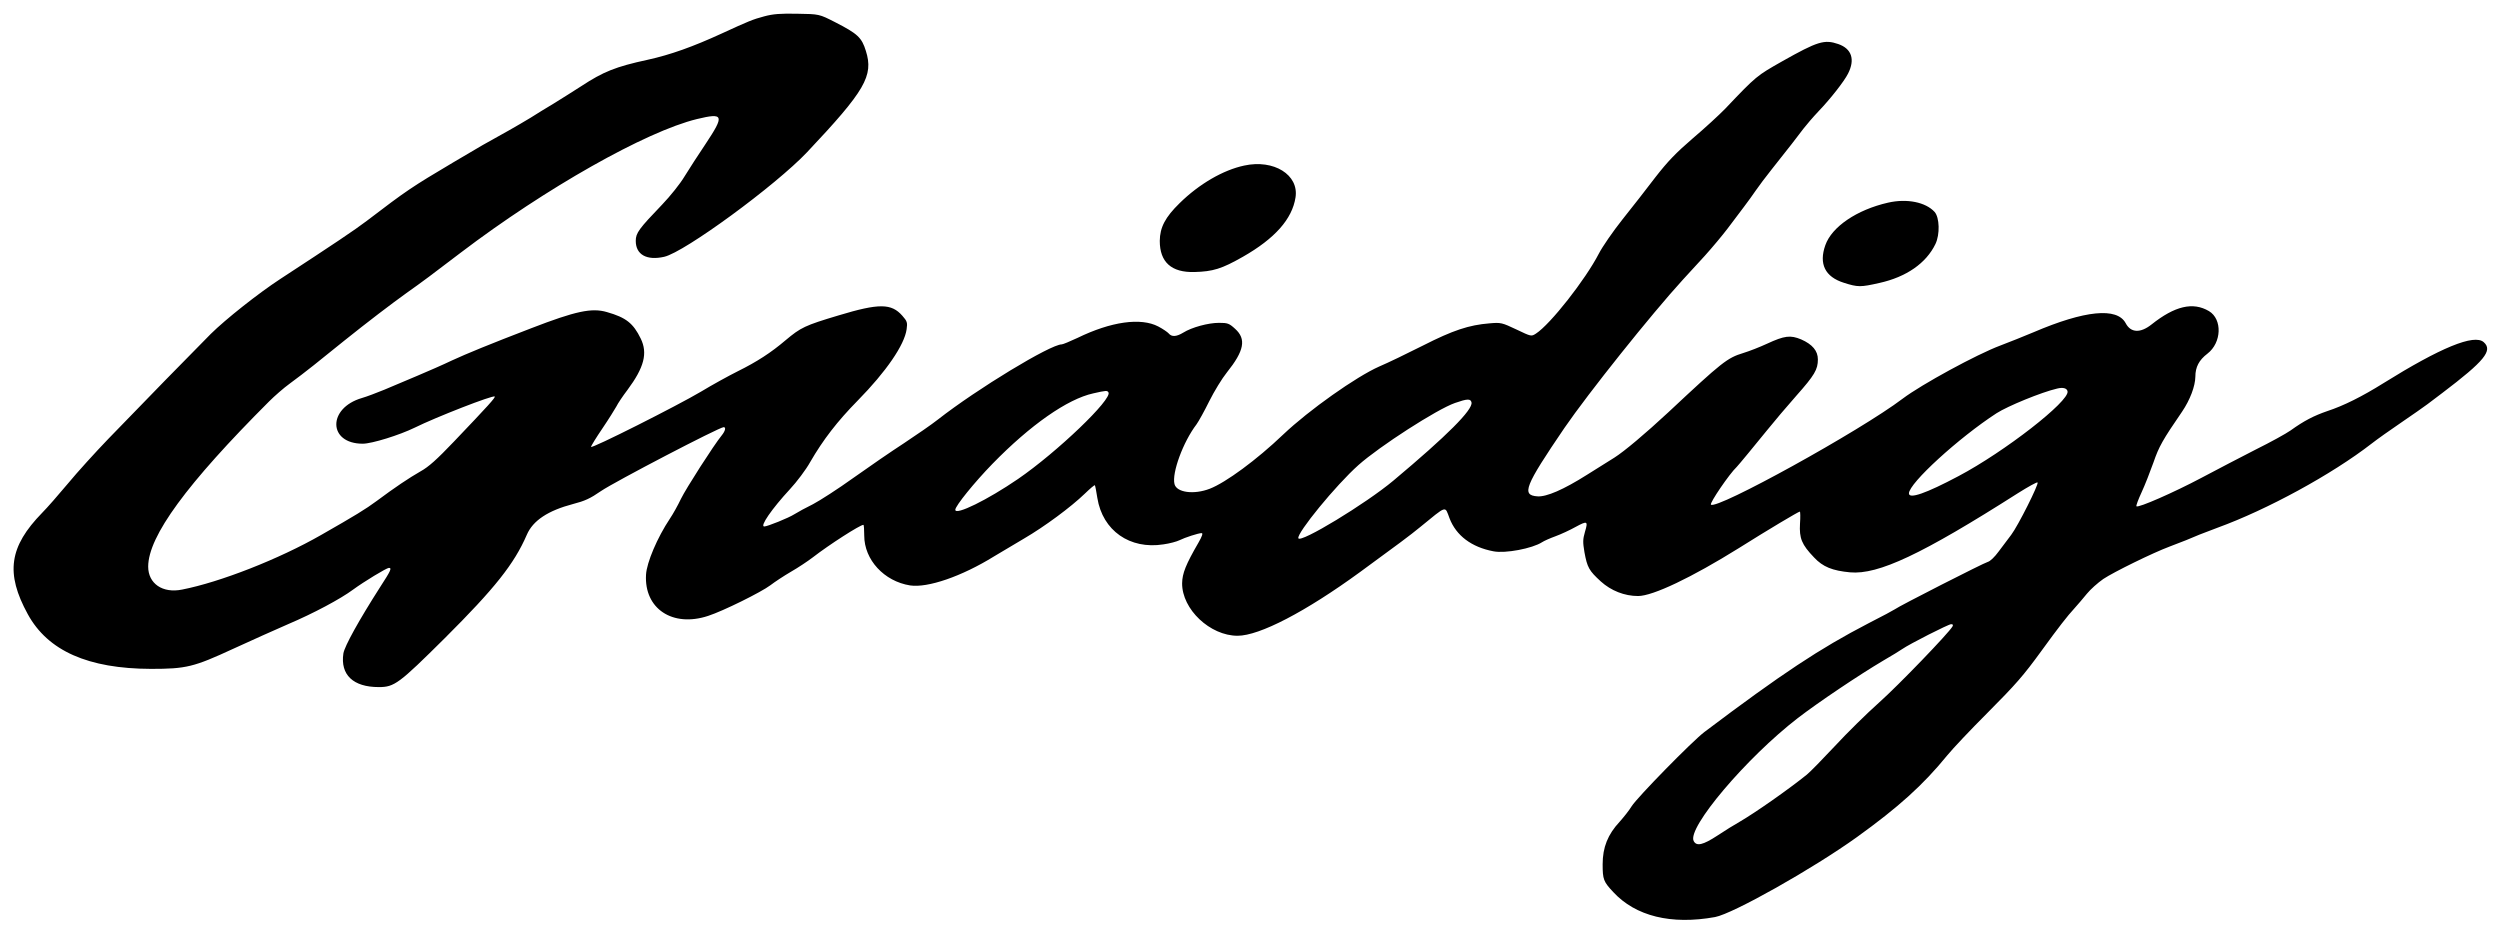
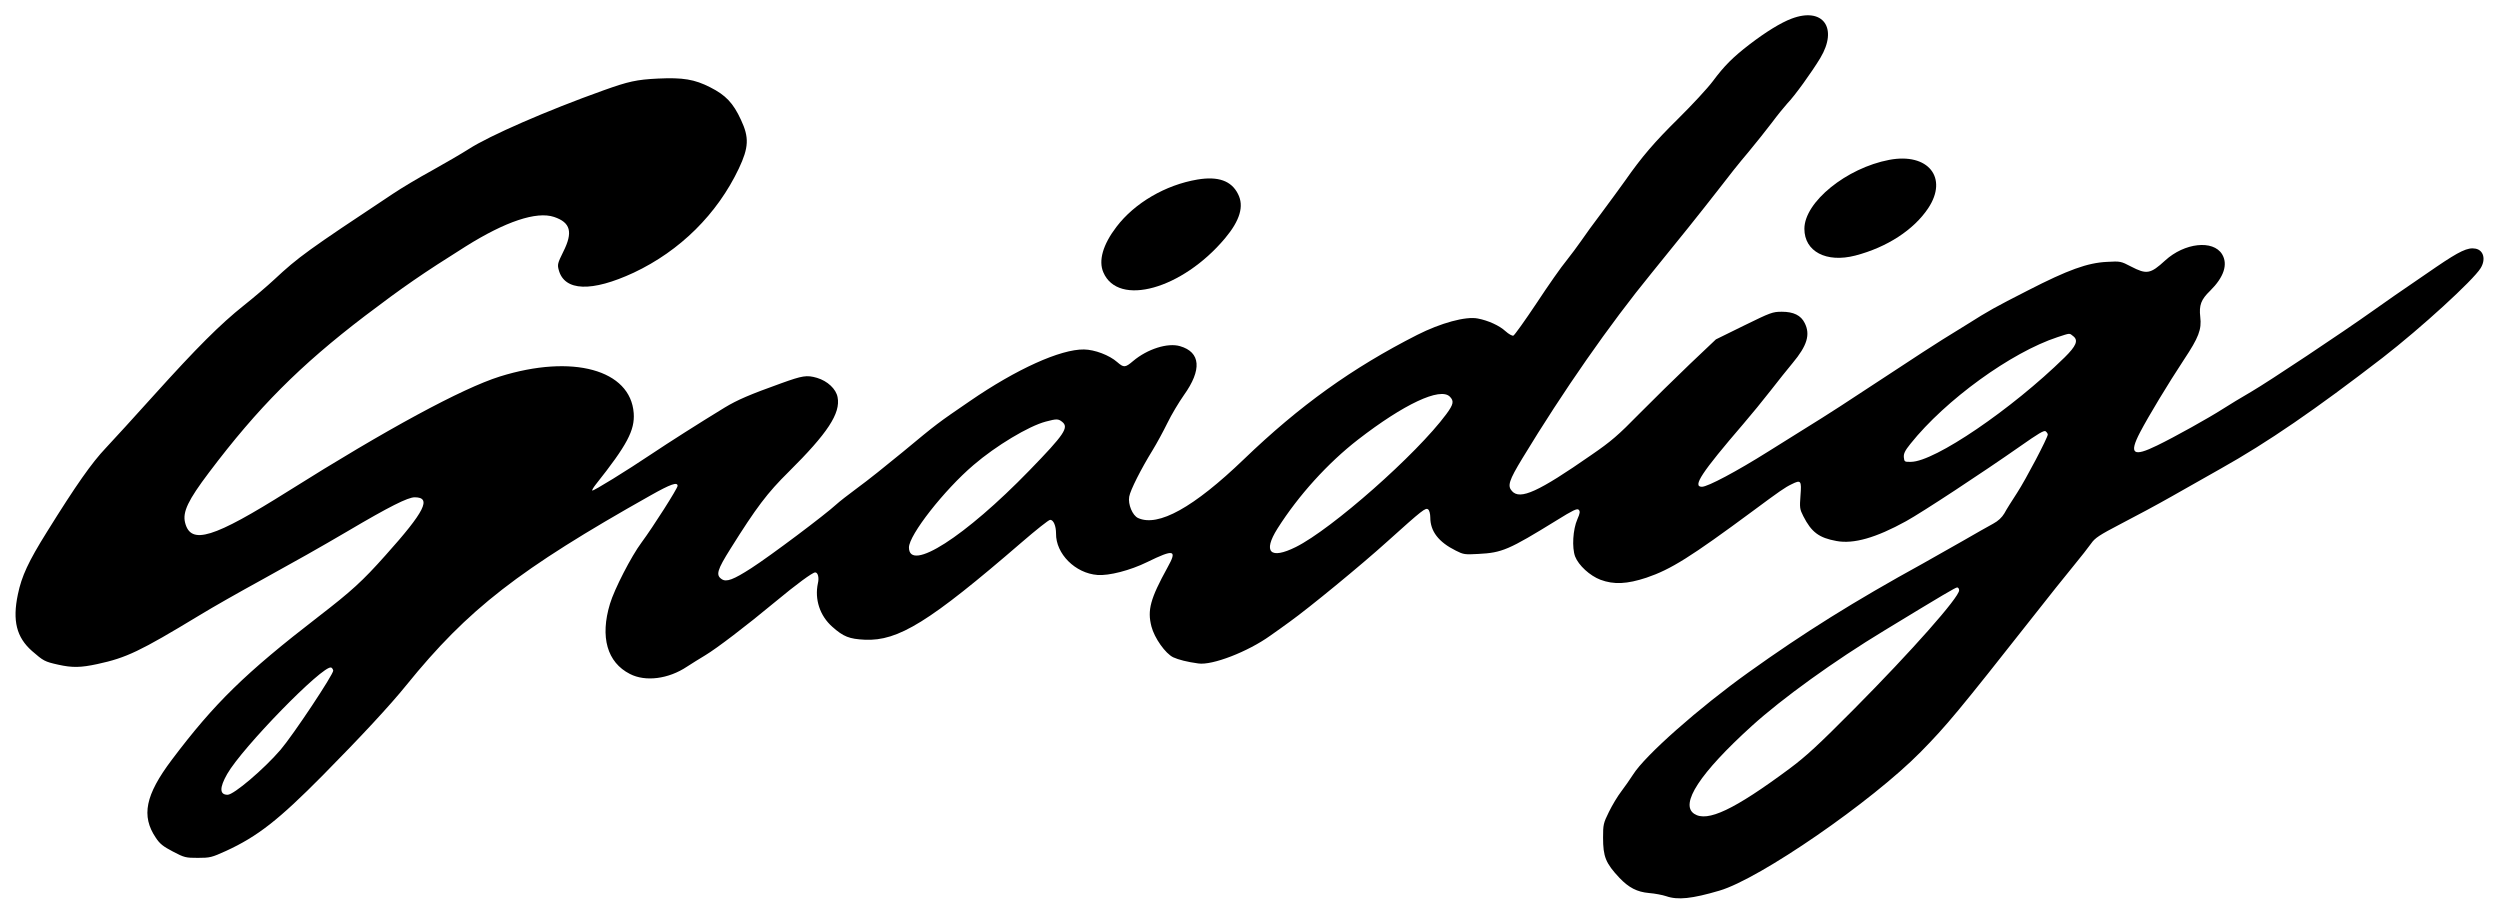
- <svg xmlns="http://www.w3.org/2000/svg" viewBox="322 258 1510 566" fill="currentColor" role="img" aria-label="Grådig">
-   <g transform="translate(0,1042) scale(.1,-.1)">
-     <path d="M7835 7741 c-68 -18 -94 -29 -255 -103 -174 -80 -311 -129 -448 -159 -194 -42 -268 -72 -402 -160 -47 -30 -121 -77 -165 -104 -44 -26 -107 -65 -140 -86 -33 -20 -91 -54 -130 -76 -136 -75 -178 -99 -336 -193 -256 -152 -281 -169 -525 -355 -71 -54 -195 -137 -521 -350 -133 -87 -330 -243 -420 -332 -88 -88 -438 -446 -619 -634 -77 -80 -187 -201 -244 -270 -57 -68 -126 -147 -155 -176 -200 -205 -223 -365 -87 -613 121 -221 364 -329 744 -330 213 0 258 11 496 121 109 50 258 117 332 149 153 65 316 152 393 209 64 47 202 131 216 131 19 0 12 -16 -53 -116 -128 -200 -215 -357 -222 -401 -19 -129 59 -203 214 -203 94 0 121 20 398 295 302 301 420 449 496 625 37 86 128 146 280 186 70 18 103 33 168 78 82 56 715 386 741 386 15 0 10 -23 -12 -50 -48 -59 -216 -321 -246 -383 -18 -38 -48 -92 -67 -120 -76 -114 -140 -265 -144 -338 -12 -205 160 -320 375 -249 90 29 322 144 376 185 26 20 82 57 125 82 42 24 102 64 132 87 98 76 285 196 305 196 3 0 5 -29 5 -65 0 -146 120 -276 277 -301 106 -16 311 54 508 176 39 23 120 72 180 107 125 73 283 190 367 271 32 31 59 54 61 51 2 -2 9 -37 15 -77 32 -197 196 -312 399 -280 37 5 81 17 97 25 32 16 114 43 134 43 9 0 3 -19 -19 -57 -77 -133 -98 -186 -99 -246 -1 -157 169 -317 335 -317 132 0 411 145 740 385 226 165 304 223 361 270 167 136 150 131 179 55 40 -105 133 -175 266 -200 71 -14 234 17 293 55 12 8 48 24 81 36 33 12 87 37 121 56 72 39 77 37 57 -30 -13 -45 -13 -62 -3 -122 17 -93 28 -112 99 -177 62 -56 143 -88 225 -88 89 0 324 112 608 289 178 112 361 221 369 221 3 0 4 -33 1 -73 -5 -88 10 -126 85 -204 53 -57 111 -80 218 -90 170 -15 432 108 1013 478 62 39 116 69 119 65 9 -9 -118 -262 -159 -316 -19 -25 -53 -70 -76 -101 -24 -33 -51 -59 -66 -63 -24 -6 -540 -269 -561 -286 -5 -4 -77 -43 -160 -85 -293 -152 -523 -304 -990 -656 -73 -55 -407 -396 -440 -449 -15 -25 -48 -66 -72 -93 -72 -77 -103 -155 -103 -257 0 -92 5 -105 64 -168 135 -146 350 -199 615 -151 108 20 591 292 857 483 250 180 399 314 544 492 36 44 144 158 240 254 178 179 220 227 332 381 100 138 157 211 197 254 20 22 54 62 76 89 21 26 66 66 99 89 63 42 299 158 401 196 75 28 129 50 180 72 22 9 72 28 110 42 297 108 689 321 930 508 33 26 114 83 180 128 66 45 136 94 156 109 20 15 60 45 90 68 256 194 307 257 251 307 -57 52 -262 -33 -607 -248 -128 -80 -240 -136 -338 -168 -81 -28 -140 -58 -222 -117 -27 -19 -121 -71 -210 -115 -88 -45 -236 -122 -330 -172 -164 -87 -380 -182 -391 -171 -3 3 11 41 31 84 20 43 52 125 72 181 33 96 55 135 173 307 48 71 79 153 80 211 0 58 22 100 73 139 86 66 91 208 9 257 -97 57 -206 31 -347 -81 -67 -53 -125 -51 -156 8 -52 97 -246 78 -557 -55 -57 -24 -147 -60 -200 -80 -142 -53 -476 -235 -590 -321 -257 -195 -1124 -673 -1158 -640 -9 9 112 187 156 228 11 11 109 130 182 220 42 52 122 147 178 210 110 124 130 158 130 219 0 52 -33 91 -101 121 -65 27 -100 23 -206 -26 -43 -20 -107 -45 -143 -56 -98 -30 -127 -53 -453 -358 -140 -130 -266 -236 -326 -274 -28 -17 -103 -64 -166 -104 -141 -89 -244 -134 -299 -130 -98 7 -77 60 163 413 144 210 524 686 715 895 28 31 88 96 133 145 45 50 107 124 138 165 31 41 75 100 98 130 23 30 56 76 73 101 17 25 60 82 95 126 97 122 161 204 192 246 16 21 57 69 92 106 71 74 154 180 177 226 44 86 22 151 -59 179 -84 29 -125 16 -338 -104 -155 -88 -155 -87 -345 -287 -36 -37 -124 -118 -196 -179 -101 -87 -151 -139 -225 -234 -52 -68 -141 -183 -199 -255 -58 -73 -122 -166 -143 -207 -81 -157 -293 -427 -380 -483 -28 -18 -28 -18 -118 25 -87 41 -93 43 -162 37 -125 -10 -221 -42 -402 -134 -93 -47 -213 -105 -265 -127 -138 -61 -423 -262 -580 -411 -160 -153 -347 -290 -443 -327 -96 -37 -200 -23 -213 28 -17 67 52 255 133 361 13 18 48 81 77 140 30 60 77 137 106 173 105 131 119 202 50 264 -36 33 -45 36 -98 36 -64 0 -164 -27 -215 -59 -41 -25 -70 -27 -88 -5 -7 8 -36 28 -63 42 -105 55 -285 30 -488 -69 -45 -21 -88 -39 -95 -39 -68 0 -510 -268 -748 -454 -38 -30 -131 -94 -205 -143 -74 -48 -211 -142 -305 -209 -93 -67 -204 -138 -244 -159 -41 -20 -92 -48 -113 -61 -34 -22 -163 -74 -182 -74 -28 0 46 107 155 225 41 44 97 118 123 165 77 133 163 245 287 371 172 175 282 336 295 430 6 41 3 49 -26 82 -66 75 -140 76 -385 2 -204 -61 -228 -73 -320 -150 -88 -75 -173 -130 -288 -187 -56 -28 -156 -83 -222 -123 -143 -85 -665 -348 -665 -334 0 6 31 56 69 112 38 56 75 116 84 132 8 17 38 62 67 100 101 136 123 222 80 310 -45 92 -88 127 -204 160 -92 27 -189 6 -456 -97 -255 -98 -391 -154 -480 -195 -52 -25 -146 -66 -210 -93 -63 -26 -153 -64 -199 -84 -46 -19 -107 -42 -135 -50 -209 -61 -205 -276 5 -276 55 0 222 52 314 97 127 63 473 198 483 188 6 -5 -36 -52 -247 -273 -102 -107 -152 -152 -201 -179 -70 -40 -155 -97 -265 -179 -66 -49 -130 -88 -335 -205 -255 -146 -610 -285 -840 -330 -118 -24 -205 36 -205 139 1 184 233 500 730 997 33 33 89 82 125 108 36 26 101 76 145 111 44 36 127 102 184 148 141 113 284 222 376 288 95 67 163 118 328 244 512 389 1119 732 1427 807 162 39 167 23 52 -150 -43 -64 -100 -152 -127 -196 -26 -44 -87 -120 -135 -170 -141 -147 -160 -172 -160 -220 0 -83 66 -120 172 -96 123 28 673 431 863 632 351 372 402 461 355 611 -25 81 -49 104 -186 174 -96 49 -96 49 -227 51 -103 2 -147 -1 -202 -16z m7873 -2265 c12 -59 -379 -364 -659 -512 -196 -104 -299 -140 -299 -104 0 61 301 336 529 484 67 43 271 127 366 149 36 9 60 2 63 -17z m-5793 -6 c25 -40 -309 -360 -546 -523 -184 -126 -379 -222 -379 -186 0 23 116 166 224 277 230 236 454 392 609 426 79 18 85 18 92 6z m2193 -61 c8 -44 -145 -198 -472 -472 -166 -139 -563 -380 -574 -348 -10 31 227 321 363 442 127 113 474 337 583 375 74 26 95 27 100 3z m2905 -1353 c-23 -40 -325 -354 -443 -459 -74 -66 -194 -184 -267 -263 -73 -78 -149 -156 -170 -173 -113 -91 -310 -229 -408 -286 -27 -15 -87 -52 -132 -82 -87 -57 -126 -66 -143 -33 -42 78 319 504 629 743 122 94 369 260 516 347 50 29 101 60 115 70 43 30 279 150 295 150 11 0 13 -5 8 -14z M10735 6840 c-127 -27 -272 -111 -390 -227 -87 -85 -119 -146 -120 -228 0 -128 70 -192 210 -188 111 3 164 19 292 92 193 110 298 228 318 359 21 136 -131 231 -310 192z M14624 6616 c-189 -43 -340 -146 -379 -257 -40 -113 -2 -191 112 -227 85 -27 100 -27 215 -1 162 36 282 119 338 235 28 58 25 160 -5 194 -54 59 -167 82 -281 56z" />
+ <svg xmlns="http://www.w3.org/2000/svg" viewBox="268 144 1664 608" fill="currentColor" fill-rule="evenodd" role="img" aria-label="Grådig">
+   <g transform="translate(0,881) scale(0.1,-0.1)">
+     <path d="M14605 7246 c-72 -27 -171 -88 -282 -173 -110 -85 -166 -141 -242 -243 -35 -47 -139 -159 -231 -250 -158 -156 -241 -252 -355 -415 -27 -38 -95 -131 -150 -205 -56 -74 -120 -162 -142 -195 -23 -33 -66 -91 -97 -130 -32 -38 -121 -165 -198 -282 -78 -117 -148 -215 -155 -217 -7 -3 -31 10 -53 30 -40 37 -115 71 -184 84 -80 16 -247 -30 -403 -109 -433 -220 -783 -471 -1154 -828 -334 -321 -570 -452 -704 -391 -37 17 -68 91 -59 142 7 43 79 185 156 310 27 44 71 125 98 180 27 56 77 139 110 186 121 169 112 286 -26 326 -82 24 -217 -19 -312 -99 -53 -45 -62 -45 -106 -7 -52 46 -150 83 -221 84 -156 2 -449 -130 -760 -344 -216 -148 -213 -145 -448 -340 -103 -85 -237 -192 -298 -236 -61 -45 -125 -95 -142 -111 -76 -70 -438 -342 -567 -425 -118 -76 -165 -94 -196 -73 -41 27 -31 61 59 204 171 273 244 370 387 511 258 256 346 389 325 496 -10 55 -67 108 -137 129 -69 20 -96 15 -238 -36 -209 -75 -291 -110 -377 -162 -172 -105 -370 -231 -488 -310 -161 -108 -387 -248 -393 -242 -3 2 8 21 24 41 208 262 260 360 252 474 -21 289 -407 395 -891 244 -251 -79 -752 -350 -1407 -762 -501 -315 -650 -361 -688 -211 -18 71 20 150 159 334 325 431 606 713 1039 1043 253 192 382 281 670 462 265 166 471 235 588 196 110 -37 127 -101 61 -232 -37 -75 -40 -85 -30 -121 38 -142 219 -148 499 -18 308 145 556 390 700 694 66 140 69 206 14 323 -52 113 -102 165 -205 217 -104 53 -181 66 -349 58 -141 -7 -195 -19 -360 -78 -378 -135 -762 -303 -898 -391 -47 -30 -157 -94 -245 -143 -88 -48 -205 -118 -260 -155 -570 -378 -628 -420 -790 -571 -44 -41 -135 -119 -202 -172 -157 -125 -313 -281 -598 -597 -126 -140 -271 -299 -321 -352 -93 -98 -196 -244 -392 -559 -123 -197 -168 -294 -193 -415 -37 -176 -9 -286 94 -377 76 -66 84 -71 174 -91 94 -21 150 -20 261 4 194 42 282 84 677 323 102 62 254 148 425 242 216 119 376 209 565 320 276 163 400 225 445 225 115 0 68 -94 -194 -386 -153 -172 -227 -239 -446 -408 -489 -377 -693 -577 -977 -954 -176 -234 -204 -373 -106 -518 27 -41 49 -58 114 -92 76 -40 85 -42 166 -42 81 0 92 3 187 46 211 97 351 207 644 503 253 256 449 467 557 601 410 506 748 769 1626 1263 133 75 179 91 179 63 0 -17 -163 -273 -240 -377 -68 -91 -181 -311 -210 -408 -67 -221 -19 -390 133 -467 103 -53 256 -34 380 49 29 19 84 53 122 76 75 45 271 194 466 356 141 117 247 195 265 195 18 0 27 -35 18 -72 -23 -107 13 -217 96 -290 74 -66 113 -81 216 -86 223 -10 430 118 1044 648 95 82 180 150 190 150 22 0 39 -40 39 -91 -2 -135 128 -265 276 -276 76 -6 217 30 331 86 180 88 201 82 135 -36 -115 -209 -135 -284 -107 -393 20 -77 93 -180 145 -205 35 -16 93 -31 167 -41 92 -14 330 78 479 185 39 27 97 69 130 93 127 91 478 379 648 533 238 214 256 228 273 214 8 -6 14 -30 14 -53 0 -92 55 -164 170 -221 51 -26 60 -27 150 -22 158 8 202 27 520 223 111 69 137 81 148 71 10 -11 9 -22 -9 -63 -30 -68 -37 -189 -15 -248 23 -59 98 -128 169 -155 89 -33 176 -29 306 14 162 55 292 136 711 446 174 129 211 155 255 176 62 31 67 25 59 -76 -6 -80 -5 -90 19 -137 54 -106 104 -144 221 -165 113 -21 262 21 463 132 107 59 507 322 757 497 124 87 162 110 172 101 8 -6 14 -16 14 -21 0 -21 -146 -299 -204 -388 -34 -52 -73 -114 -85 -137 -17 -28 -40 -50 -75 -69 -28 -15 -118 -66 -201 -114 -82 -47 -202 -115 -265 -150 -460 -253 -791 -460 -1160 -724 -333 -238 -691 -555 -770 -681 -19 -30 -55 -81 -79 -113 -24 -31 -61 -93 -82 -136 -37 -75 -39 -85 -39 -171 0 -127 17 -170 109 -268 62 -65 117 -94 197 -101 39 -3 90 -13 114 -21 77 -27 172 -17 355 37 269 79 1014 593 1339 923 172 175 248 266 756 911 90 115 206 260 257 322 51 62 106 132 122 155 25 36 53 55 197 130 93 48 246 130 339 183 94 53 240 136 325 184 311 174 634 396 1080 740 254 197 601 514 651 595 36 58 20 120 -34 130 -51 10 -107 -17 -260 -121 -277 -190 -323 -221 -422 -292 -208 -148 -695 -472 -810 -539 -66 -38 -151 -90 -190 -115 -92 -59 -321 -187 -437 -243 -161 -79 -189 -57 -114 87 57 109 187 324 293 485 97 146 118 200 108 283 -9 79 5 116 66 175 91 90 120 176 79 243 -60 97 -250 76 -379 -42 -98 -90 -123 -94 -227 -40 -67 35 -71 36 -159 31 -130 -6 -260 -53 -527 -190 -225 -115 -256 -132 -405 -226 -46 -28 -120 -74 -165 -102 -45 -28 -195 -125 -334 -217 -308 -203 -422 -277 -584 -377 -69 -43 -177 -110 -240 -150 -210 -132 -403 -235 -442 -235 -65 0 -4 93 277 420 50 58 131 157 180 220 49 63 115 146 147 184 96 115 119 189 80 266 -25 51 -74 75 -152 75 -62 0 -74 -5 -252 -92 l-187 -92 -173 -164 c-95 -91 -247 -240 -337 -331 -140 -143 -186 -183 -320 -275 -352 -245 -473 -300 -527 -240 -32 35 -21 70 70 220 270 445 578 888 861 1234 165 202 333 412 441 551 60 79 150 192 200 250 49 59 120 148 158 198 37 50 84 107 102 127 49 50 164 210 220 303 120 200 18 341 -191 262z m1875 -2114 c35 -28 19 -65 -58 -141 -352 -345 -865 -694 -1022 -695 -43 -1 -45 0 -48 30 -2 25 7 44 44 90 233 292 671 609 979 710 86 28 78 28 105 6z m-4150 -402 c29 -29 25 -51 -23 -116 -197 -267 -763 -766 -1002 -885 -171 -85 -221 -34 -122 123 140 221 335 436 536 592 305 236 547 350 611 286z m-2580 -168 c46 -37 15 -83 -218 -323 -429 -442 -802 -681 -802 -513 0 83 235 383 430 549 149 128 367 259 481 289 72 19 83 19 109 -2z m5970 -1121 c0 -47 -316 -404 -696 -787 -244 -246 -324 -319 -434 -401 -368 -273 -546 -357 -633 -300 -98 64 37 271 383 585 203 184 548 433 885 637 393 239 471 285 482 285 7 0 13 -9 13 -19z m-10822 -534 c4 -22 -267 -430 -351 -528 -111 -129 -311 -299 -352 -299 -54 0 -55 47 -3 138 100 176 638 727 692 709 6 -2 12 -11 14 -20z" />
+     <path d="M15255 6306 c-285 -54 -565 -281 -565 -459 0 -151 146 -228 339 -178 211 55 389 171 485 315 135 203 0 371 -259 322z" />
+     <path d="M10650 6175 c-213 -36 -418 -156 -539 -315 -90 -118 -121 -225 -87 -303 99 -231 525 -112 809 226 100 119 129 215 87 296 -44 88 -132 119 -270 96z" />
  </g>
</svg>
